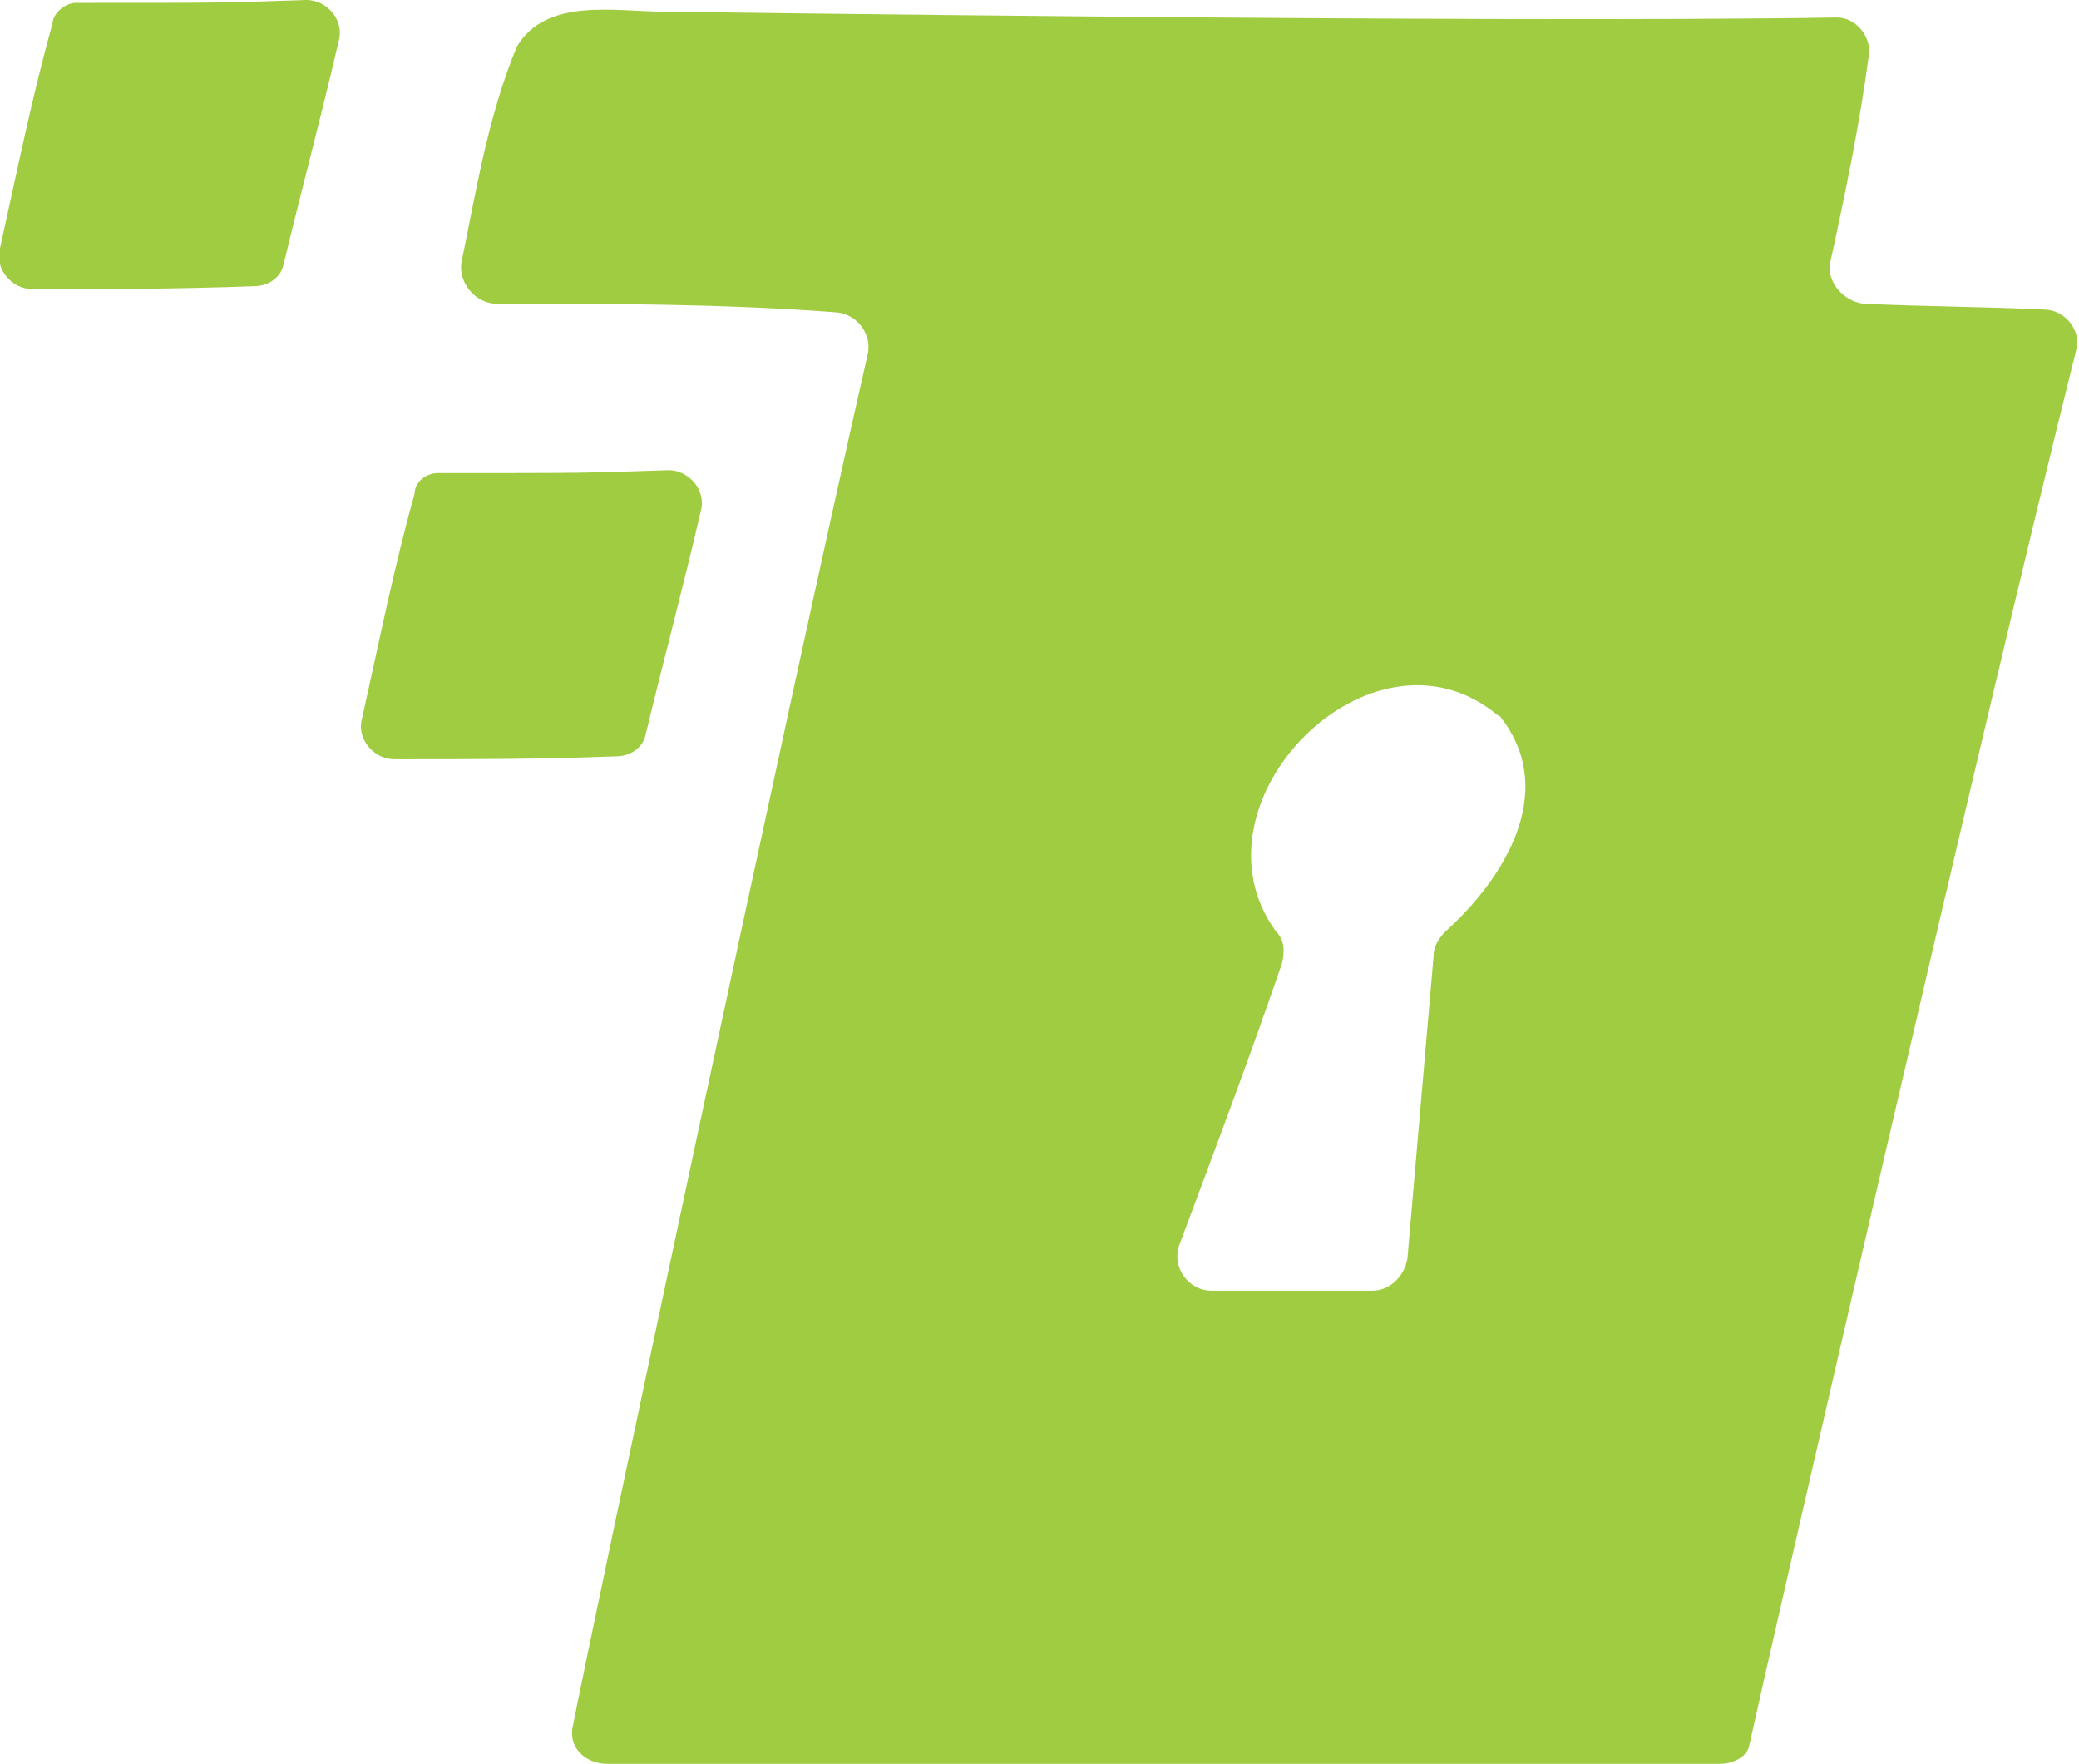
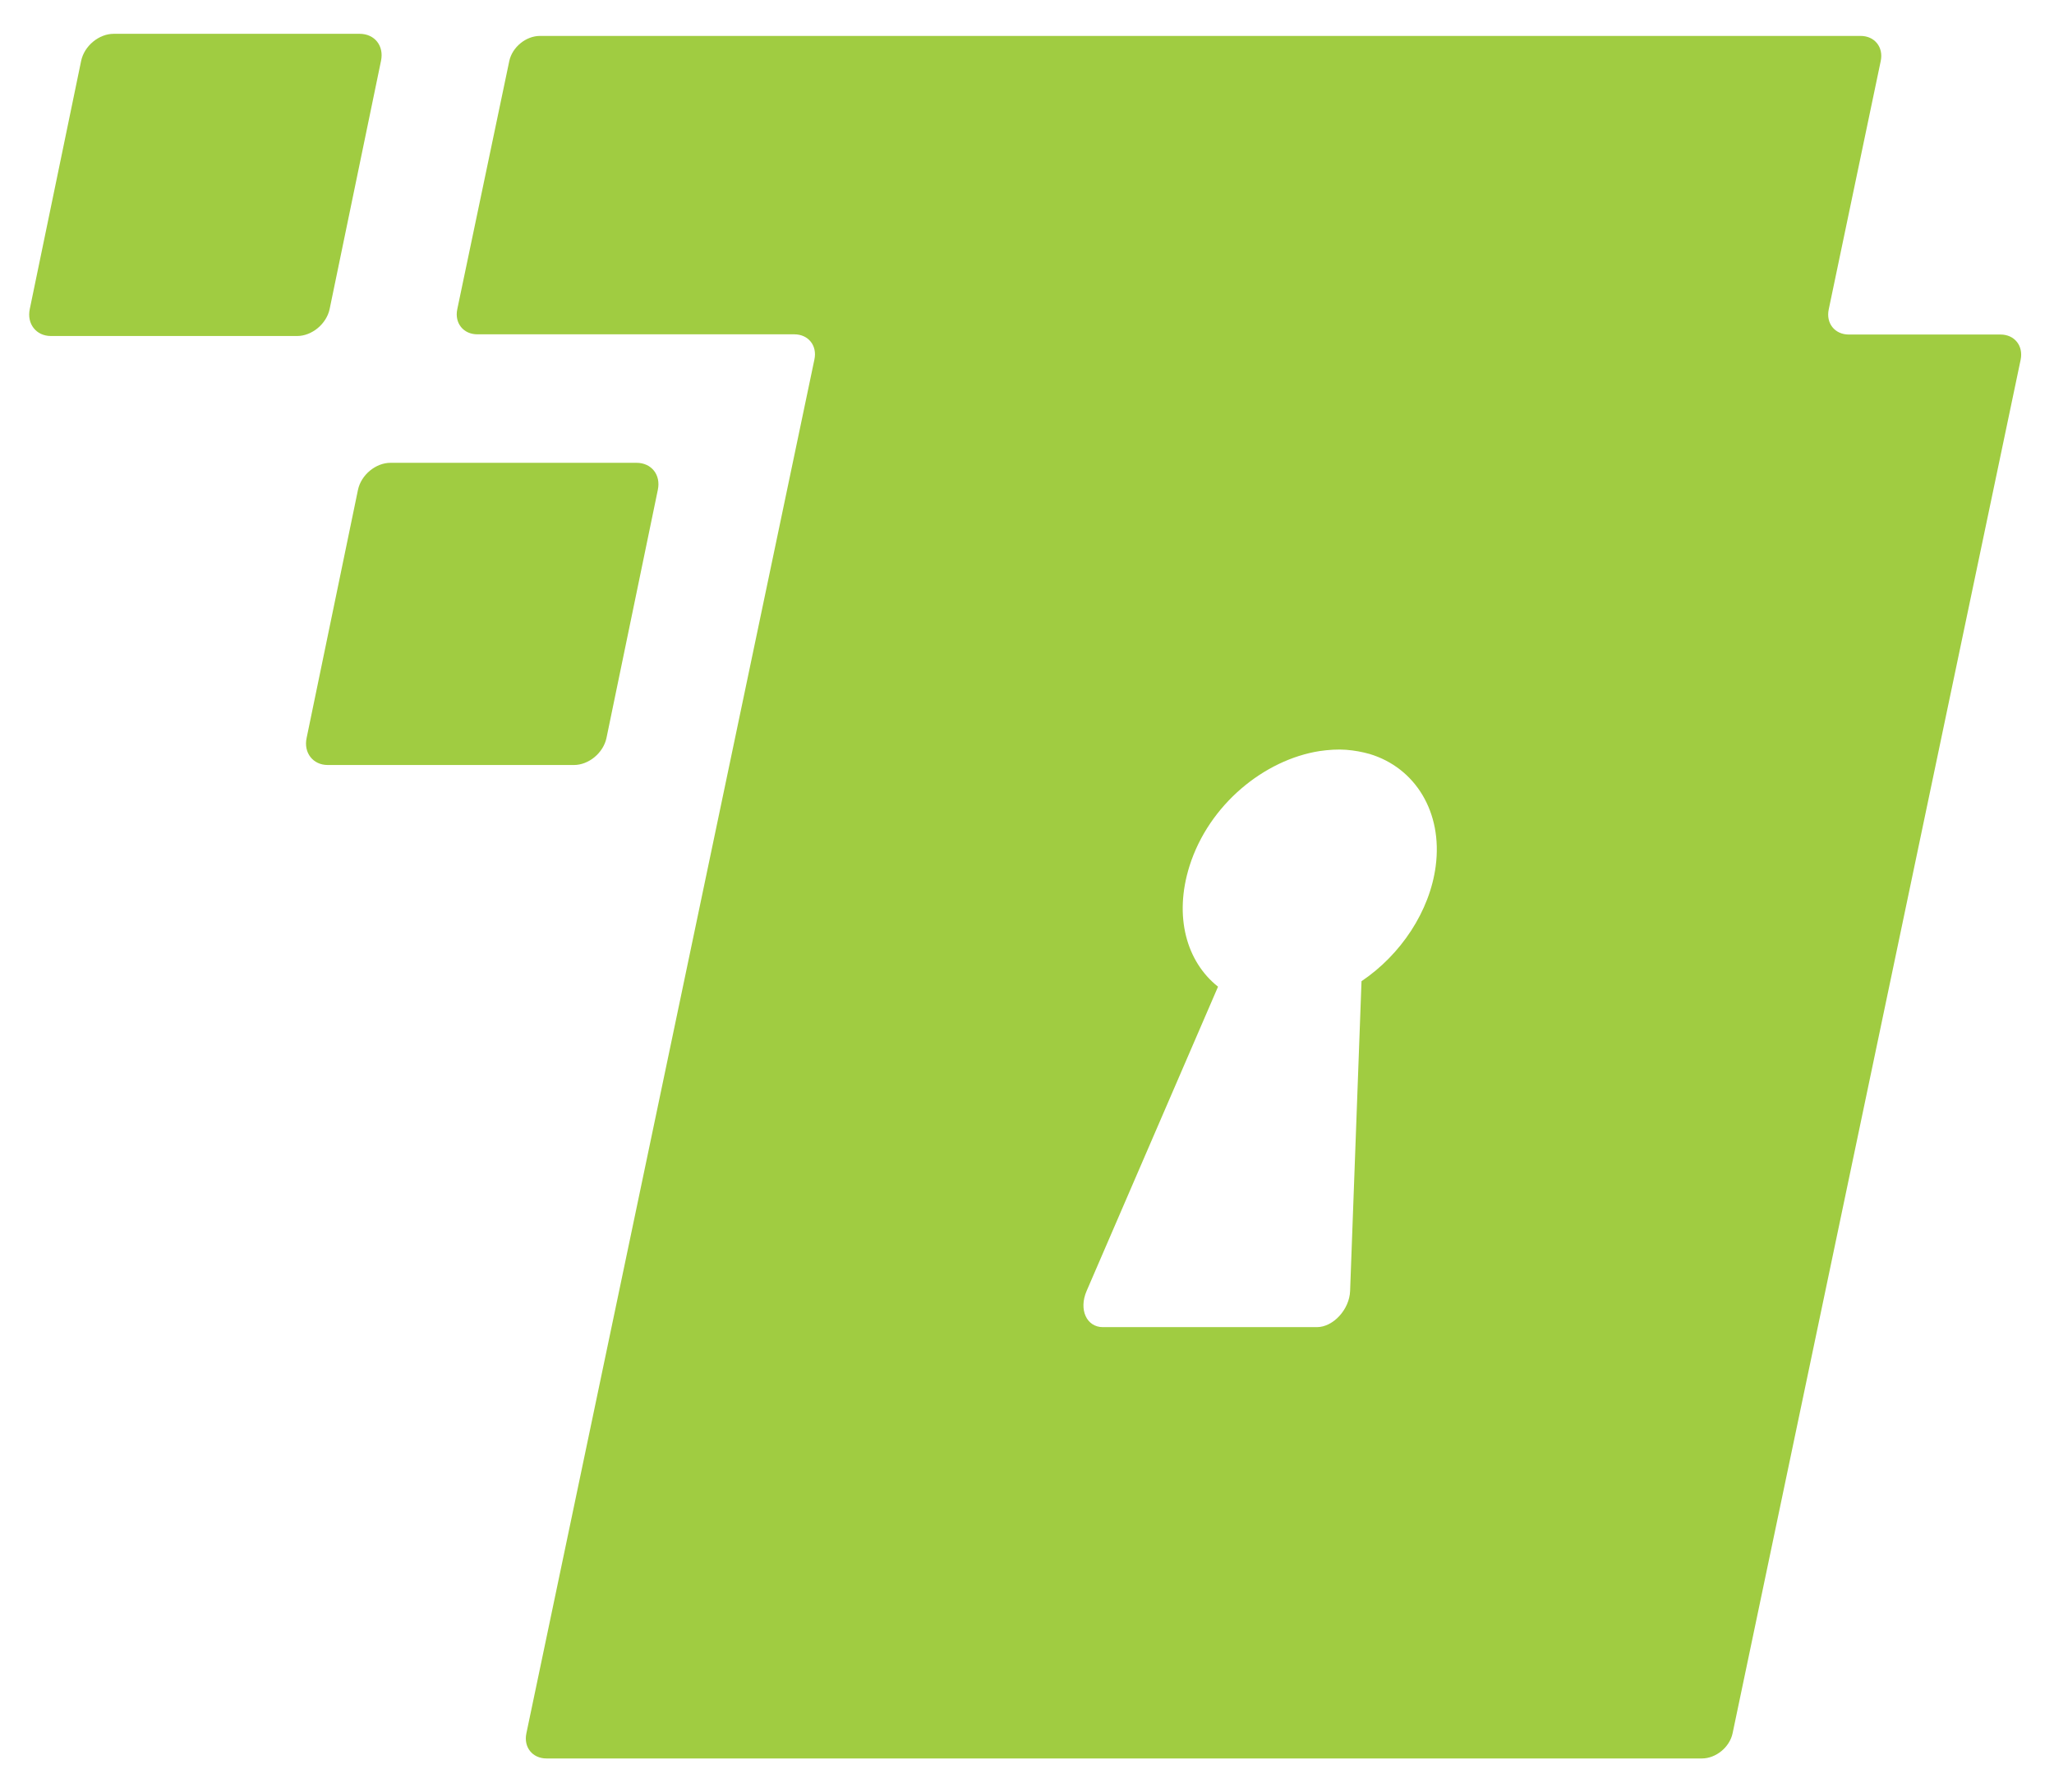
- <svg xmlns="http://www.w3.org/2000/svg" version="1.1" id="Layer_1" x="0px" y="0px" width="71.2px" height="60.4px" viewBox="4.8 4.2 71.2 60.4" enable-background="new 4.8 4.2 71.2 60.4" xml:space="preserve">
-   <g id="Page-1">
-     <g id="SSL-Lock">
-       <g id="Layer_1_1_">
- 		</g>
-       <g id="Isolation_Mode" transform="translate(4, 4)">
-         <g id="_x23_a0cc41ff">
-           <path id="Shape_7_" fill="#A0CC41" d="M18.5,1.8c1-1.7,3.4-1.2,5-1.2c0,0,28.5,0.4,40.2,0.2c0.7,0,1.2,0.7,1.1,1.3      c-0.3,2.3-0.8,4.7-1.3,7c-0.2,0.7,0.4,1.4,1.1,1.5c2.1,0.1,4.2,0.1,6.2,0.2c0.7,0,1.3,0.7,1.1,1.4C68.7,25,61.4,56.8,60.7,60      c-0.1,0.4-0.6,0.6-1,0.6H21.6c-0.7,0-1.3-0.5-1.2-1.2c0.7-3.6,7.3-34.7,10.1-47c0.2-0.7-0.3-1.4-1-1.5      c-3.9-0.3-7.8-0.3-11.7-0.3c-0.7,0-1.3-0.7-1.2-1.4C17.1,6.8,17.5,4.2,18.5,1.8L18.5,1.8L18.5,1.8z M44.7,33.2      c-1.1,3.2-2.3,6.4-3.5,9.6c-0.3,0.8,0.3,1.6,1.1,1.6h5.5c0.6,0,1.1-0.5,1.2-1.1c0.3-3.5,0.6-6.9,0.9-10.4c0-0.3,0.2-0.6,0.4-0.8      c2-1.8,3.8-4.7,2-7.2c-0.1-0.1-0.1-0.2-0.2-0.2c-4.3-3.6-10.8,3-7.6,7.4C44.8,32.4,44.8,32.8,44.7,33.2L44.7,33.2L44.7,33.2z" />
-           <path id="Shape_8_" fill="#A0CC41" d="M15.8,16.4c5,0,5,0,7.9-0.1c0.7,0,1.3,0.7,1.1,1.4c-0.6,2.6-1.3,5.2-1.9,7.7      c-0.1,0.4-0.5,0.7-1,0.7c-2.6,0.1-4.9,0.1-7.6,0.1c-0.7,0-1.3-0.7-1.1-1.4c0.6-2.7,1.1-5.2,1.8-7.7C15,16.7,15.4,16.4,15.8,16.4      L15.8,16.4L15.8,16.4z" />
-           <path id="Shape_9_" fill="#A0CC41" d="M3.4,0.3c5,0,5,0,7.9-0.1c0.7,0,1.3,0.7,1.1,1.4c-0.6,2.6-1.3,5.2-1.9,7.7      C10.4,9.7,10,10,9.5,10c-2.6,0.1-4.9,0.1-7.6,0.1c-0.7,0-1.3-0.7-1.1-1.4C1.4,6,1.9,3.5,2.6,1C2.6,0.7,3,0.3,3.4,0.3L3.4,0.3      L3.4,0.3z" />
-         </g>
-       </g>
-     </g>
+ <svg xmlns="http://www.w3.org/2000/svg" version="1.1" id="Layer_3" x="0px" y="0px" width="972px" height="847.6px" viewBox="0 0 972 847.6" enable-background="new 0 0 972 847.6" xml:space="preserve">
+   <path fill="#A0CC41" d="M24.1,159h116.5c7,0,13.9-5.7,15.4-12.8l24.3-117.4c1.5-7.1-3-12.8-10.1-12.8H53.8c-7,0-13.9,5.7-15.4,12.8  L14.1,146.2C12.6,153.2,17.1,159,24.1,159z" />
+   <path fill="#A0CC41" d="M155.1,362h116.5c7,0,13.9-5.7,15.4-12.8l24.3-117.4c1.5-7.1-3-12.8-10.1-12.8H184.8  c-7,0-13.9,5.7-15.4,12.8l-24.3,117.4C143.6,356.2,148.1,362,155.1,362z" />
+   <g>
+     <path fill="#A0CC41" d="M946.7,158.3h-71.8c-6.6,0-10.9-5.3-9.5-11.9L890,28.9c1.4-6.6-2.9-11.9-9.5-11.9h-625   c-6.6,0-13.1,5.3-14.5,11.9l-24.6,117.4c-1.4,6.6,2.9,11.9,9.5,11.9h150c6.6,0,10.9,5.3,9.5,11.9L249.1,820.2   c-1.4,6.6,2.9,11.9,9.5,11.9h546.8c6.6,0,13.1-5.3,14.5-11.9l136.3-649.9C957.6,163.6,953.3,158.3,946.7,158.3z M679.4,409.9   c-2.8,21.3-16.5,41.9-35.1,54.4l-5.4,146.6c-0.3,8.7-8,17.1-15.7,17.1H521.9c-7.7,0-11.5-8.3-7.7-17.1l62.2-144   c-14.9-11.8-21-33.2-13.5-57.1c9.2-29.1,35.4-50.3,61.6-54.4c4.2-0.6,8.4-0.9,12.5-0.6c3.9,0.3,7.7,1,11.2,2   C669.7,363.3,682.8,384.3,679.4,409.9z" />
  </g>
</svg>
